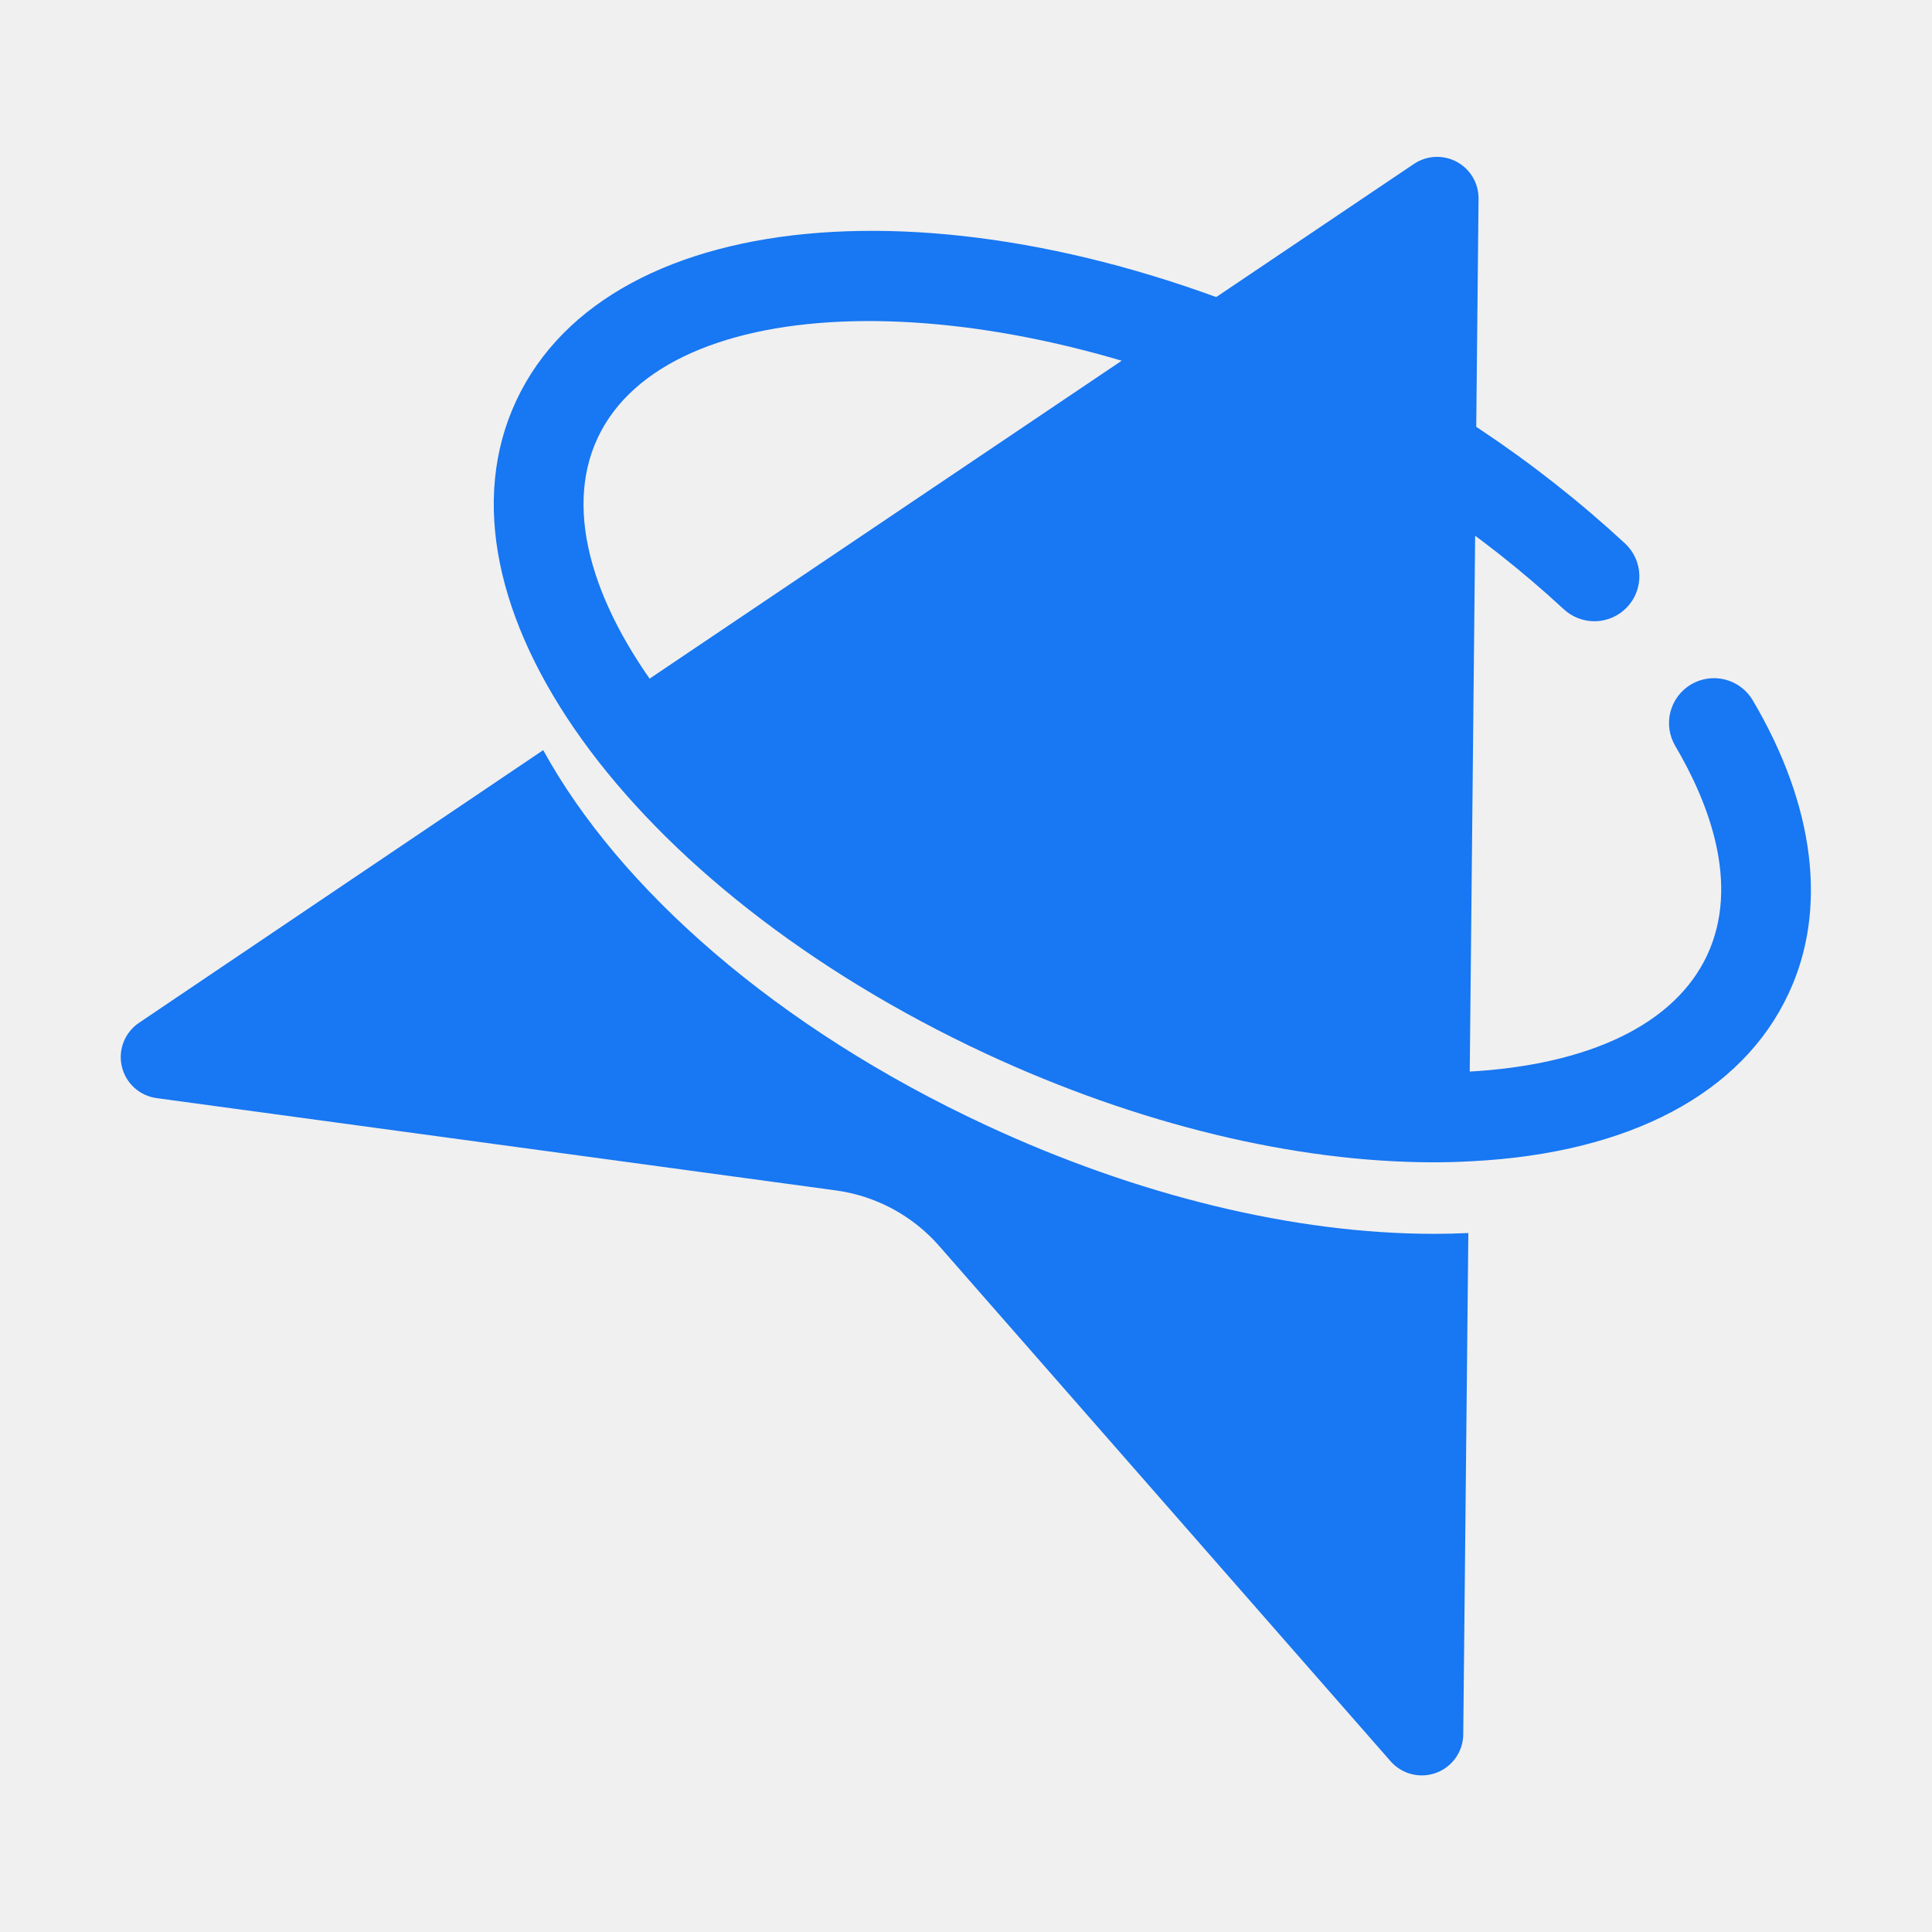
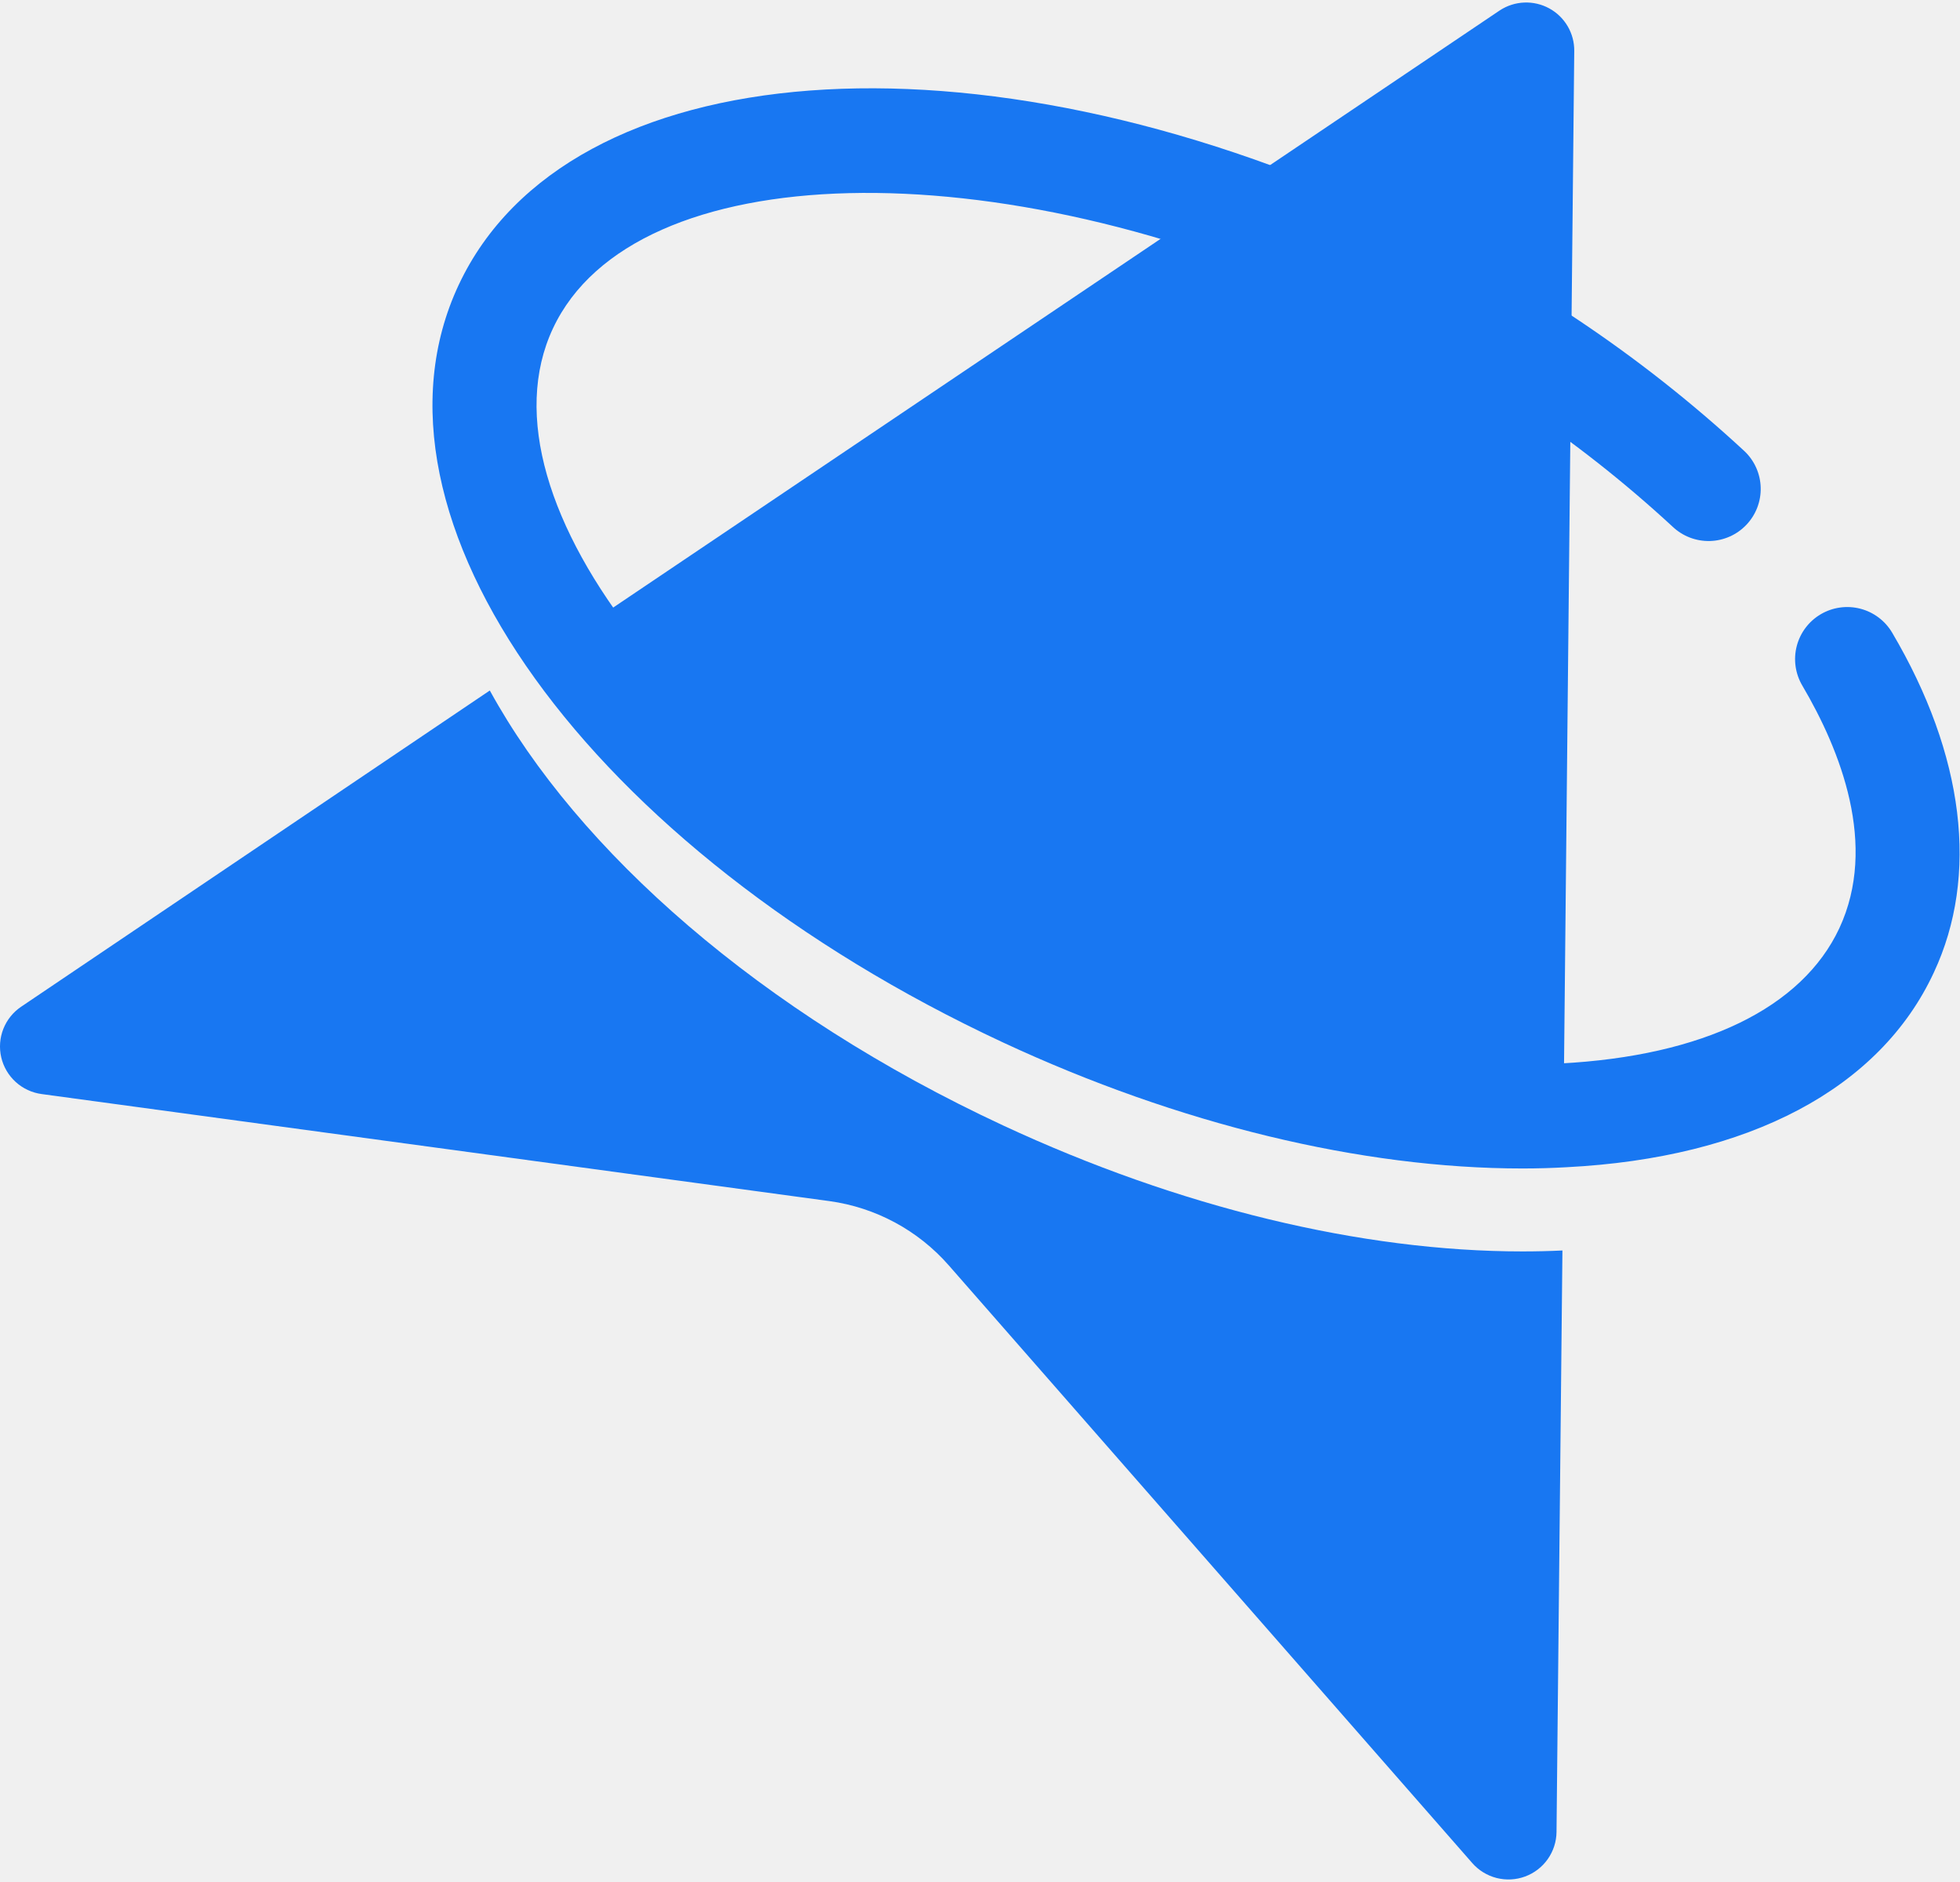
- <svg xmlns="http://www.w3.org/2000/svg" width="512" height="512" viewBox="0 0 512 512" fill="none">
-   <g clip-path="url(#clip0_26_946)">
-     <path d="M271.341 276.642C311.764 295.457 353.503 304.828 388.665 302.982H389.305L391.829 52.682C391.855 50.69 391.337 48.728 390.33 47.008C389.324 45.287 387.867 43.873 386.116 42.917C384.366 41.961 382.387 41.499 380.393 41.581C378.4 41.663 376.466 42.285 374.799 43.381L163.936 185.376C181.002 217.928 220.43 252.929 271.341 276.642Z" fill="#1877F2" />
-     <path d="M379.99 326.979C343.193 326.979 301.49 316.898 261.28 298.19C205.817 272.383 164.114 235.535 143.956 198.794L36.871 271.034C35.017 272.273 33.586 274.047 32.766 276.119C31.947 278.191 31.779 280.463 32.285 282.633C32.79 284.803 33.946 286.767 35.597 288.265C37.248 289.763 39.317 290.724 41.528 291.019L221.567 315.478C232.146 316.928 241.844 322.147 248.872 330.174L368.507 466.737C369.97 468.415 371.91 469.609 374.069 470.16C376.228 470.711 378.504 470.594 380.594 469.824C382.685 469.054 384.491 467.667 385.774 465.847C387.057 464.028 387.755 461.862 387.776 459.637L389.127 326.766C386.141 326.908 383.083 326.979 379.99 326.979Z" fill="#1877F2" />
-     <path d="M379.99 308.023C343.193 308.023 301.49 297.942 261.28 279.234C166.709 235.18 111.958 159.142 136.845 106.107C161.732 53.072 255.058 46.044 349.628 90.062C379.362 103.657 406.737 121.896 430.724 144.091C431.861 145.165 432.775 146.453 433.413 147.88C434.052 149.307 434.402 150.846 434.445 152.408C434.488 153.971 434.222 155.526 433.663 156.986C433.104 158.446 432.262 159.782 431.186 160.917C430.11 162.052 428.82 162.965 427.391 163.602C425.962 164.24 424.421 164.59 422.856 164.633C421.291 164.676 419.733 164.41 418.271 163.852C416.809 163.294 415.471 162.453 414.334 161.379C392.243 140.965 367.042 124.19 339.673 111.681C259.857 74.514 176.877 76.608 158.39 116.047C139.903 155.486 191.632 220.555 271.341 257.686C311.764 276.5 353.468 285.872 388.665 284.026C421.267 282.322 443.878 271.353 452.411 253.142C461.264 234.151 452.696 212.497 443.95 197.658C443.156 196.311 442.636 194.821 442.419 193.273C442.202 191.725 442.292 190.149 442.685 188.636C443.078 187.123 443.766 185.702 444.708 184.455C445.651 183.207 446.831 182.157 448.18 181.364C449.53 180.572 451.022 180.052 452.572 179.836C454.123 179.619 455.701 179.71 457.216 180.102C458.731 180.494 460.154 181.181 461.404 182.122C462.654 183.063 463.705 184.241 464.499 185.589C480.996 213.526 484.373 241.108 474.027 263.224C461.726 289.741 431.862 305.609 390.016 307.739C386.721 307.928 383.38 308.023 379.99 308.023Z" fill="#1877F2" />
+ <svg xmlns="http://www.w3.org/2000/svg" width="448" height="430" viewBox="0 0 448 430" fill="none">
+   <g id="arrow" clip-path="url(#clip0_29_986)">
+     <path id="arrow-up" d="M239.341 235.642C279.764 254.457 321.503 263.828 356.665 261.982H357.305L359.829 11.682C359.855 9.69 359.337 7.728 358.33 6.008C357.324 4.287 355.867 2.873 354.116 1.917C352.366 0.961 350.387 0.499 348.393 0.581C346.4 0.663 344.466 1.285 342.799 2.381L131.936 144.376C149.002 176.928 188.43 211.929 239.341 235.642Z" fill="#1877F2" />
+     <path id="arrow-bottom" d="M347.99 285.979C311.193 285.979 269.49 275.898 229.28 257.19C173.817 231.383 132.114 194.535 111.956 157.794L4.871 230.034C3.017 231.273 1.585 233.047 0.766 235.119C-0.053 237.191 -0.221 239.463 0.285 241.633C0.79 243.803 1.945 245.767 3.597 247.265C5.248 248.763 7.317 249.724 9.528 250.019L189.567 274.478C200.146 275.928 209.844 281.147 216.872 289.174L336.507 425.737C337.97 427.415 339.91 428.609 342.069 429.16C344.228 429.711 346.504 429.594 348.594 428.824C350.685 428.054 352.491 426.667 353.774 424.847C355.057 423.028 355.755 420.862 355.776 418.637L357.127 285.766C354.141 285.908 351.083 285.979 347.99 285.979Z" fill="#1877F2" />
+     <path id="ring" d="M347.99 267.023C311.193 267.023 269.49 256.942 229.28 238.234C134.709 194.18 79.958 118.142 104.845 65.107C129.732 12.072 223.058 5.044 317.628 49.062C347.362 62.657 374.737 80.896 398.724 103.091C399.861 104.165 400.775 105.453 401.413 106.88C402.052 108.307 402.402 109.846 402.445 111.408C402.488 112.971 402.222 114.526 401.663 115.986C401.104 117.446 400.262 118.782 399.186 119.917C398.11 121.052 396.82 121.965 395.391 122.602C393.962 123.24 392.421 123.59 390.856 123.633C389.291 123.676 387.733 123.41 386.271 122.852C384.809 122.294 383.471 121.453 382.334 120.379C360.243 99.965 335.042 83.19 307.673 70.681C227.857 33.514 144.877 35.608 126.39 75.047C107.903 114.486 159.632 179.555 239.341 216.686C279.764 235.5 321.468 244.872 356.665 243.026C389.267 241.322 411.878 230.353 420.411 212.142C429.264 193.151 420.696 171.497 411.95 156.658C411.156 155.311 410.636 153.821 410.419 152.273C410.202 150.725 410.292 149.149 410.685 147.636C411.078 146.123 411.766 144.702 412.708 143.455C413.651 142.207 414.831 141.157 416.18 140.364C417.53 139.572 419.022 139.052 420.572 138.836C422.123 138.619 423.701 138.71 425.216 139.102C426.731 139.494 428.154 140.181 429.404 141.122C430.654 142.063 431.705 143.241 432.499 144.589C448.996 172.526 452.373 200.108 442.027 222.224C429.726 248.741 399.862 264.609 358.016 266.739C354.721 266.928 351.38 267.023 347.99 267.023Z" fill="#1877F2" />
  </g>
  <defs>
-     <clipPath id="clip0_26_946">
-       <rect width="448" height="429" fill="white" transform="translate(32 41.5)" />
+     <clipPath id="clip0_29_986">
+       <rect width="448" height="429" fill="white" transform="translate(0 0.5)" />
    </clipPath>
  </defs>
</svg>
